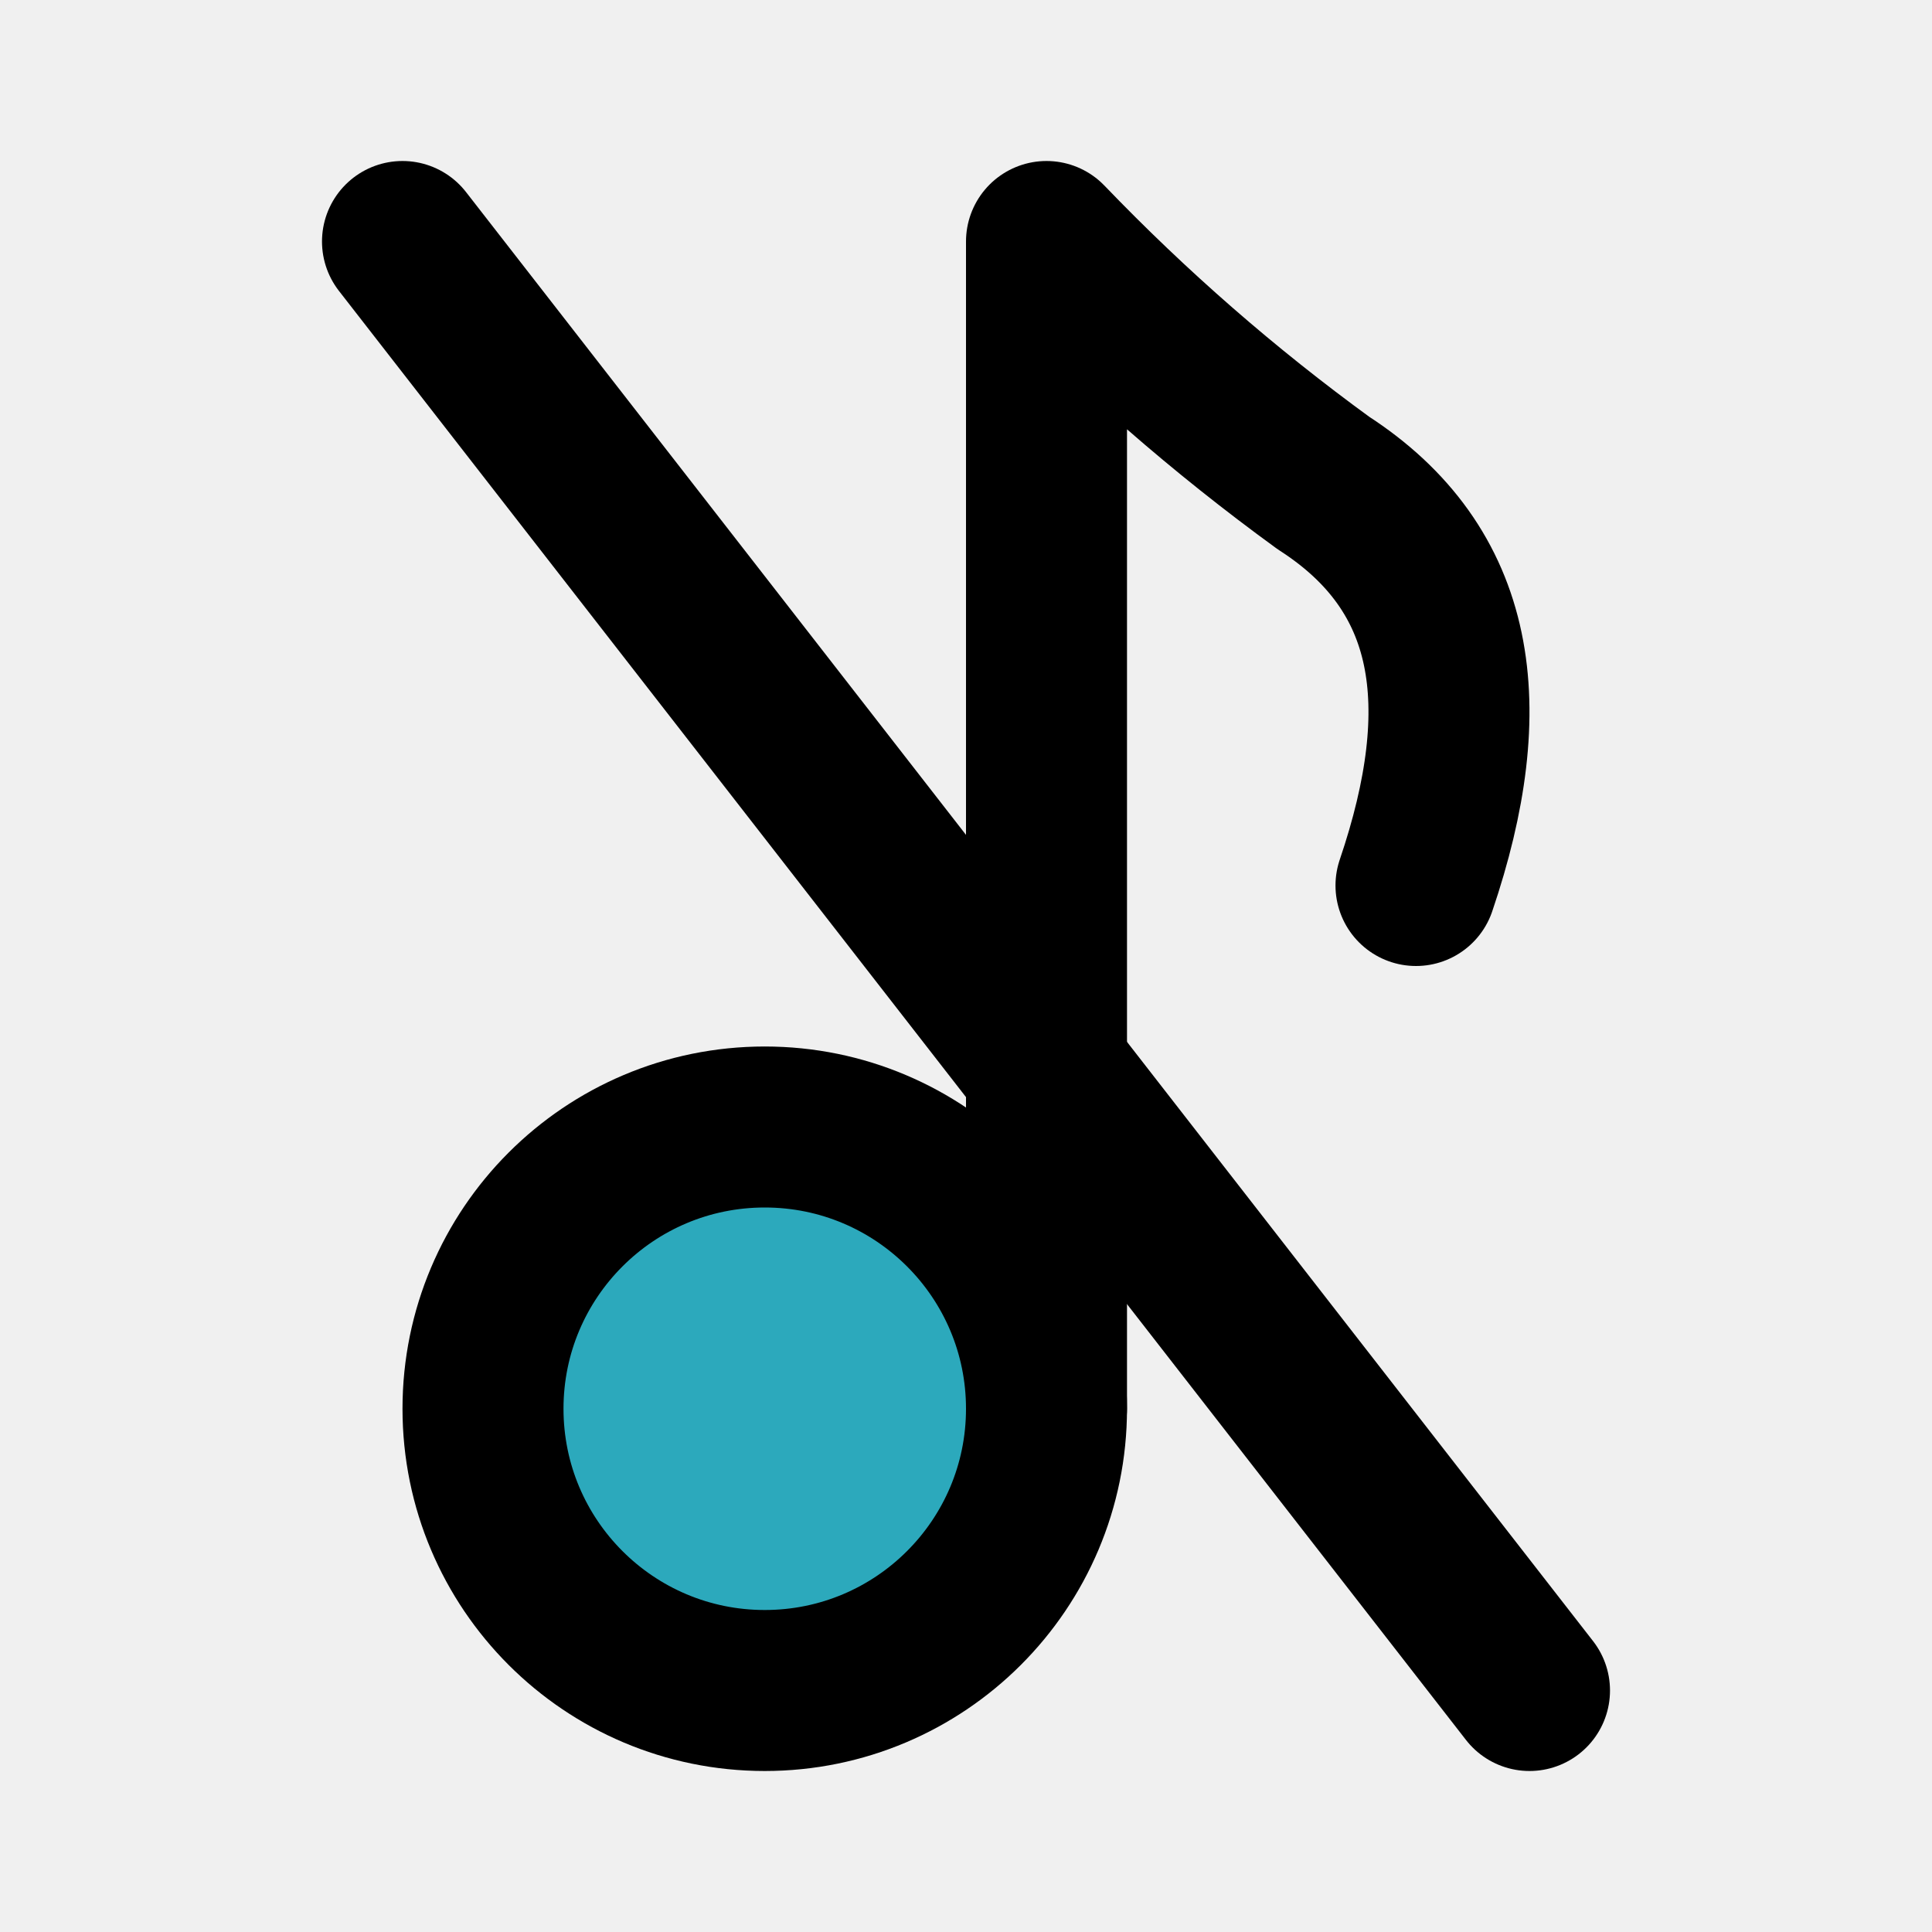
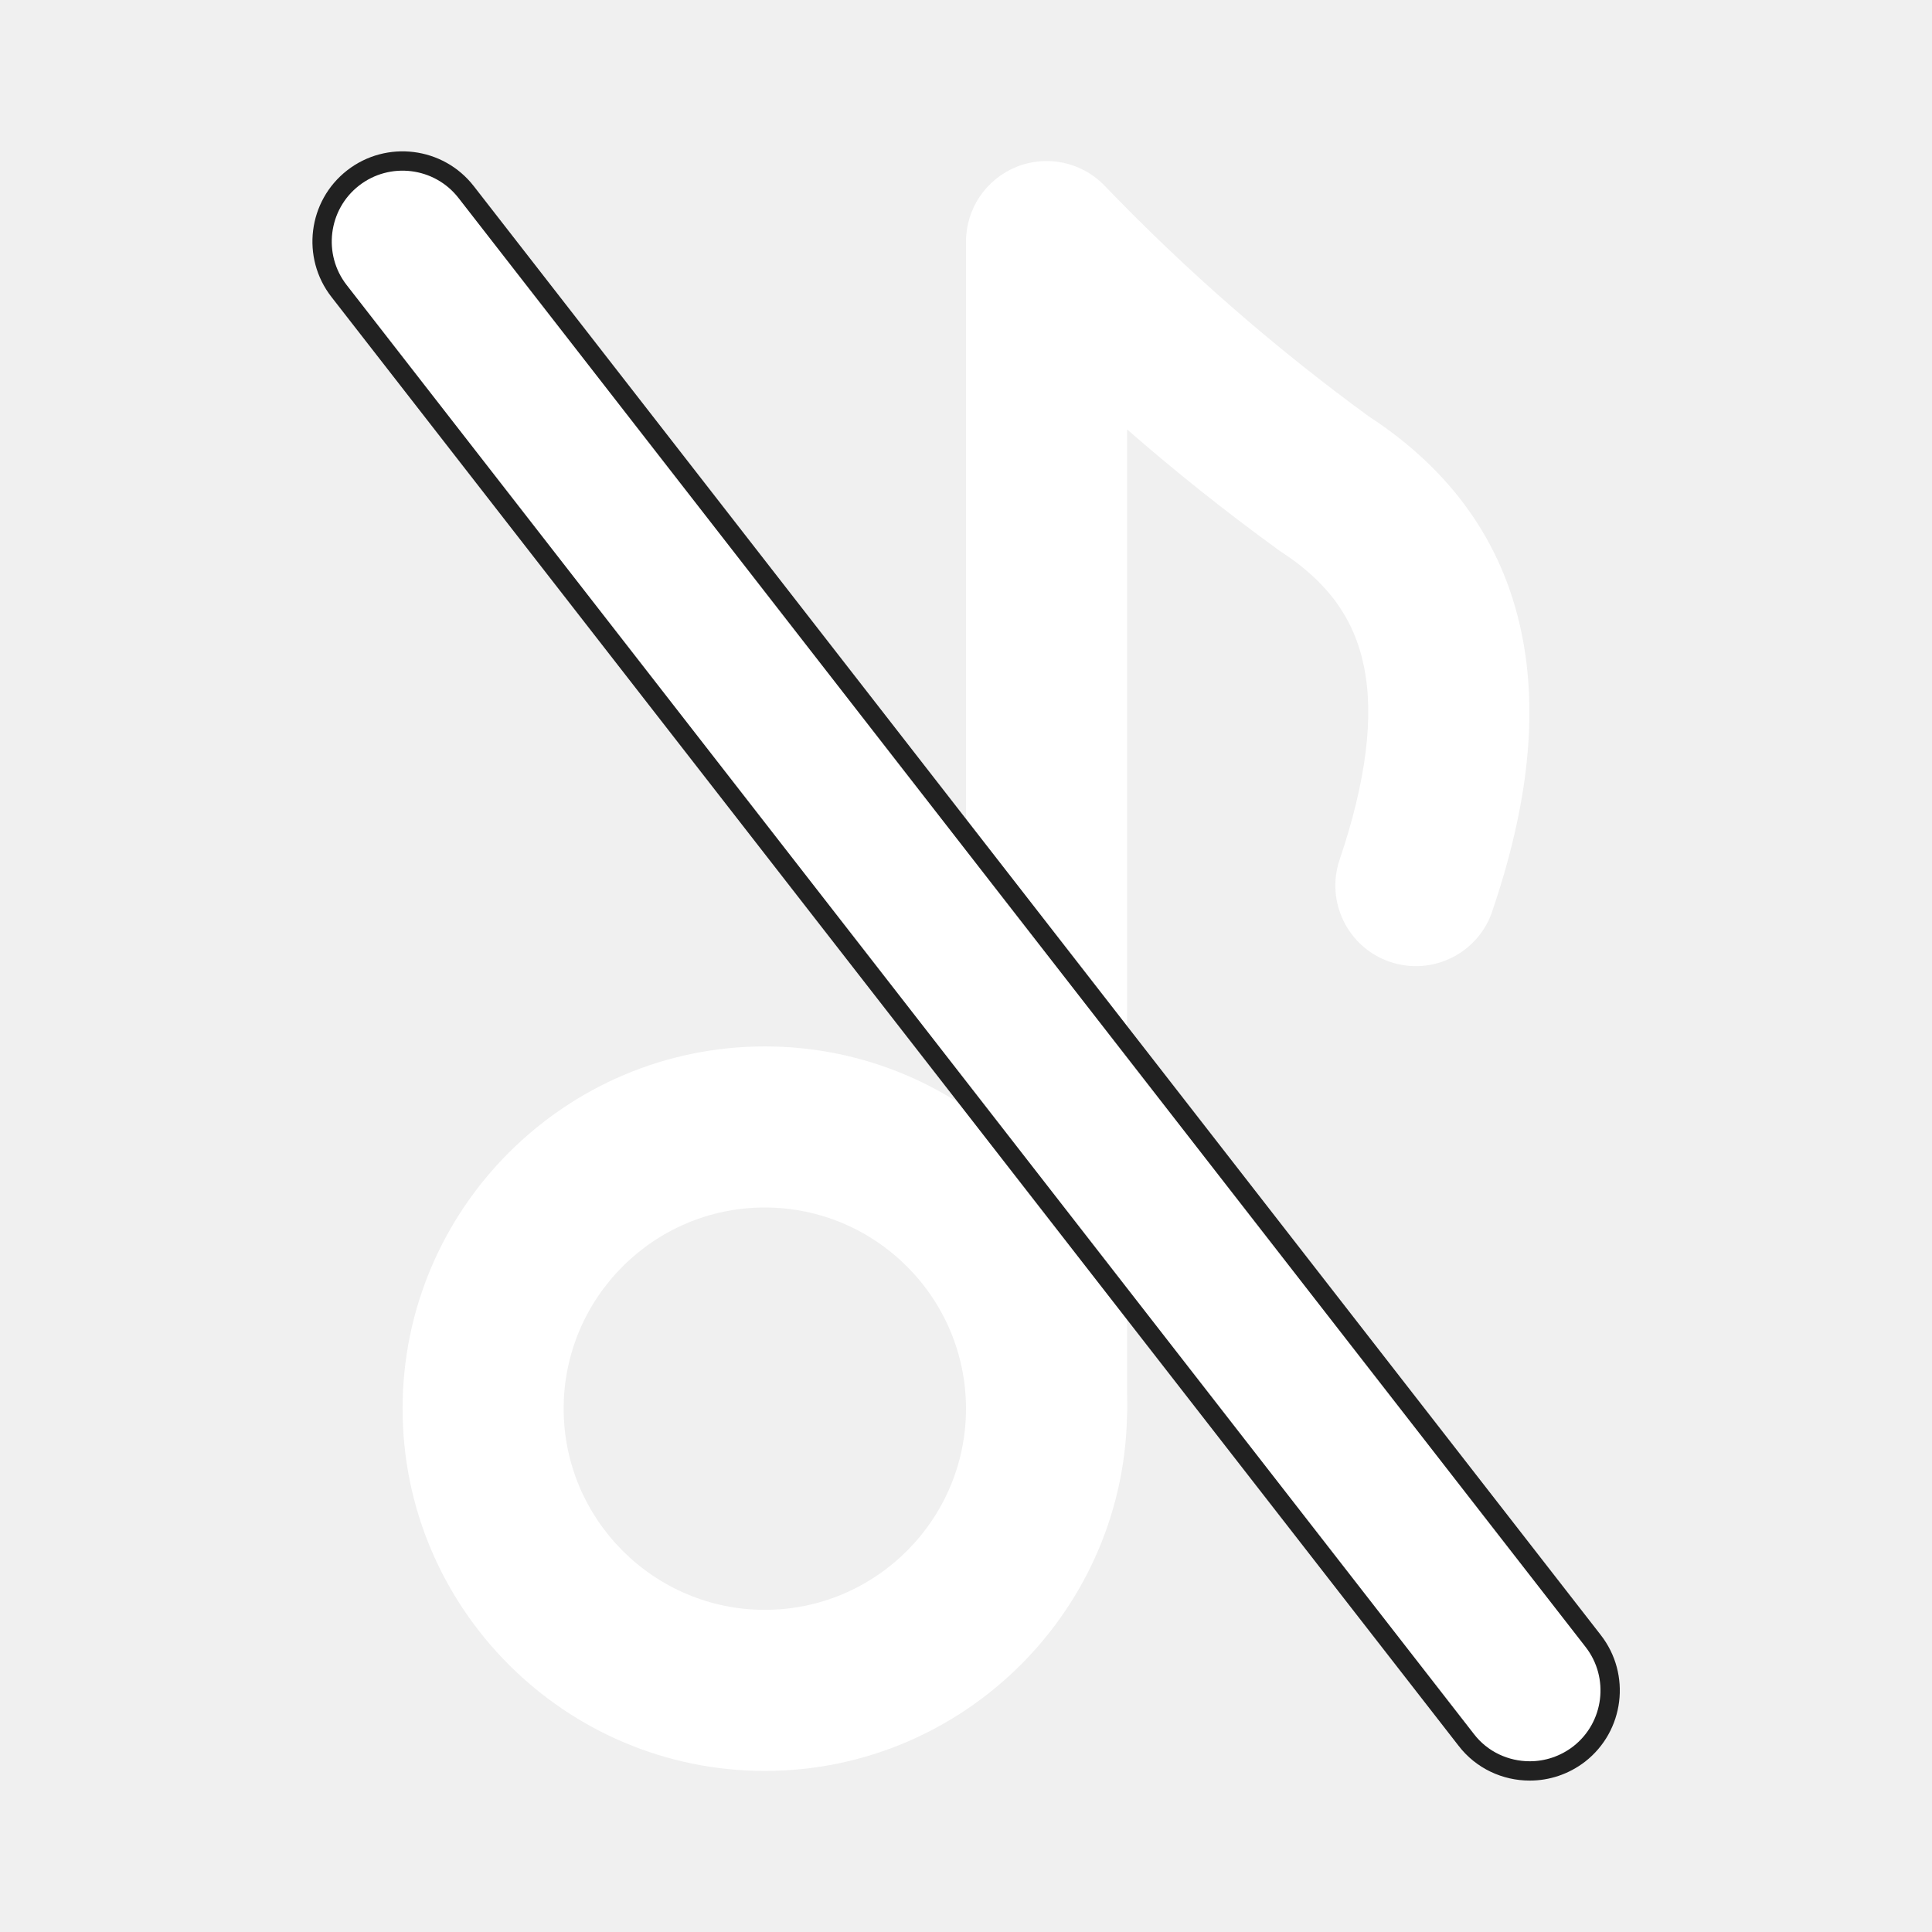
- <svg xmlns="http://www.w3.org/2000/svg" fill="#000000" width="800px" height="800px" viewBox="0 0 24 24" id="music-disable" data-name="Flat Line" class="icon flat-line">
-   <circle id="secondary" cx="9.5" cy="17.5" r="3.5" style="fill: rgb(44, 169, 188); stroke-width: 2;" />
-   <path id="primary" d="M13,17.5V3a25.84,25.84,0,0,0,3.44,3c1.66,1.07,1.91,2.76,1.15,5" style="fill: none; stroke: rgb(0, 0, 0); stroke-linecap: round; stroke-linejoin: round; stroke-width: 2;" />
-   <circle id="primary-2" data-name="primary" cx="9.5" cy="17.5" r="3.5" style="fill: none; stroke: rgb(0, 0, 0); stroke-linecap: round; stroke-linejoin: round; stroke-width: 2;" />
-   <line id="primary-3" data-name="primary" x1="19" y1="21" x2="5" y2="3" style="fill: none; stroke: rgb(0, 0, 0); stroke-linecap: round; stroke-linejoin: round; stroke-width: 2;" />
+ <svg xmlns="http://www.w3.org/2000/svg" id="music-disable" version="1.1" viewBox="0 0 800 800">
+   <defs>
+     <style>
+       .st0, .st1 {
+         fill: #fff;
+       }
+ 
+       .st1 {
+         stroke: #212121;
+         stroke-miterlimit: 10;
+         stroke-width: 8px;
+       }
+     </style>
+   </defs>
+   <path class="st0" d="M433.3,616.7c-18.4,0-33.3-14.9-33.3-33.3V100c0-13.6,8.3-25.8,20.9-30.9,12.6-5.1,27.1-2,36.5,7.8,33.5,34.9,70.4,67.1,109.5,95.6,34.2,22.3,55.4,52.3,63.1,89.4,6.9,33.2,3,71-12.1,115.5-5.9,17.4-24.8,26.8-42.3,20.9-17.4-5.9-26.8-24.8-20.9-42.3,11-32.5,14.4-59.5,10-80.4-4.1-19.8-15.2-34.9-34.8-47.5-.5-.3-1-.7-1.5-1.1-21.2-15.4-41.9-31.9-61.7-49.2v405.6c0,18.4-14.9,33.3-33.3,33.3Z" />
+   <path class="st0" d="M316.7,733.3c-82.7,0-150-67.3-150-150s67.3-150,150-150,150,67.3,150,150-67.3,150-150,150ZM316.7,500c-46,0-83.3,37.4-83.3,83.3s37.4,83.3,83.3,83.3,83.3-37.4,83.3-83.3-37.4-83.3-83.3-83.3Z" />
+   <path class="st1" d="M633.4,733.3c-9.9,0-19.8-4.4-26.3-12.9L140.4,120.5c-11.3-14.5-8.7-35.5,5.8-46.8,14.5-11.3,35.5-8.7,46.8,5.8l466.7,600c11.3,14.5,8.7,35.5-5.8,46.8-6.1,4.7-13.3,7-20.4,7Z" />
</svg>
